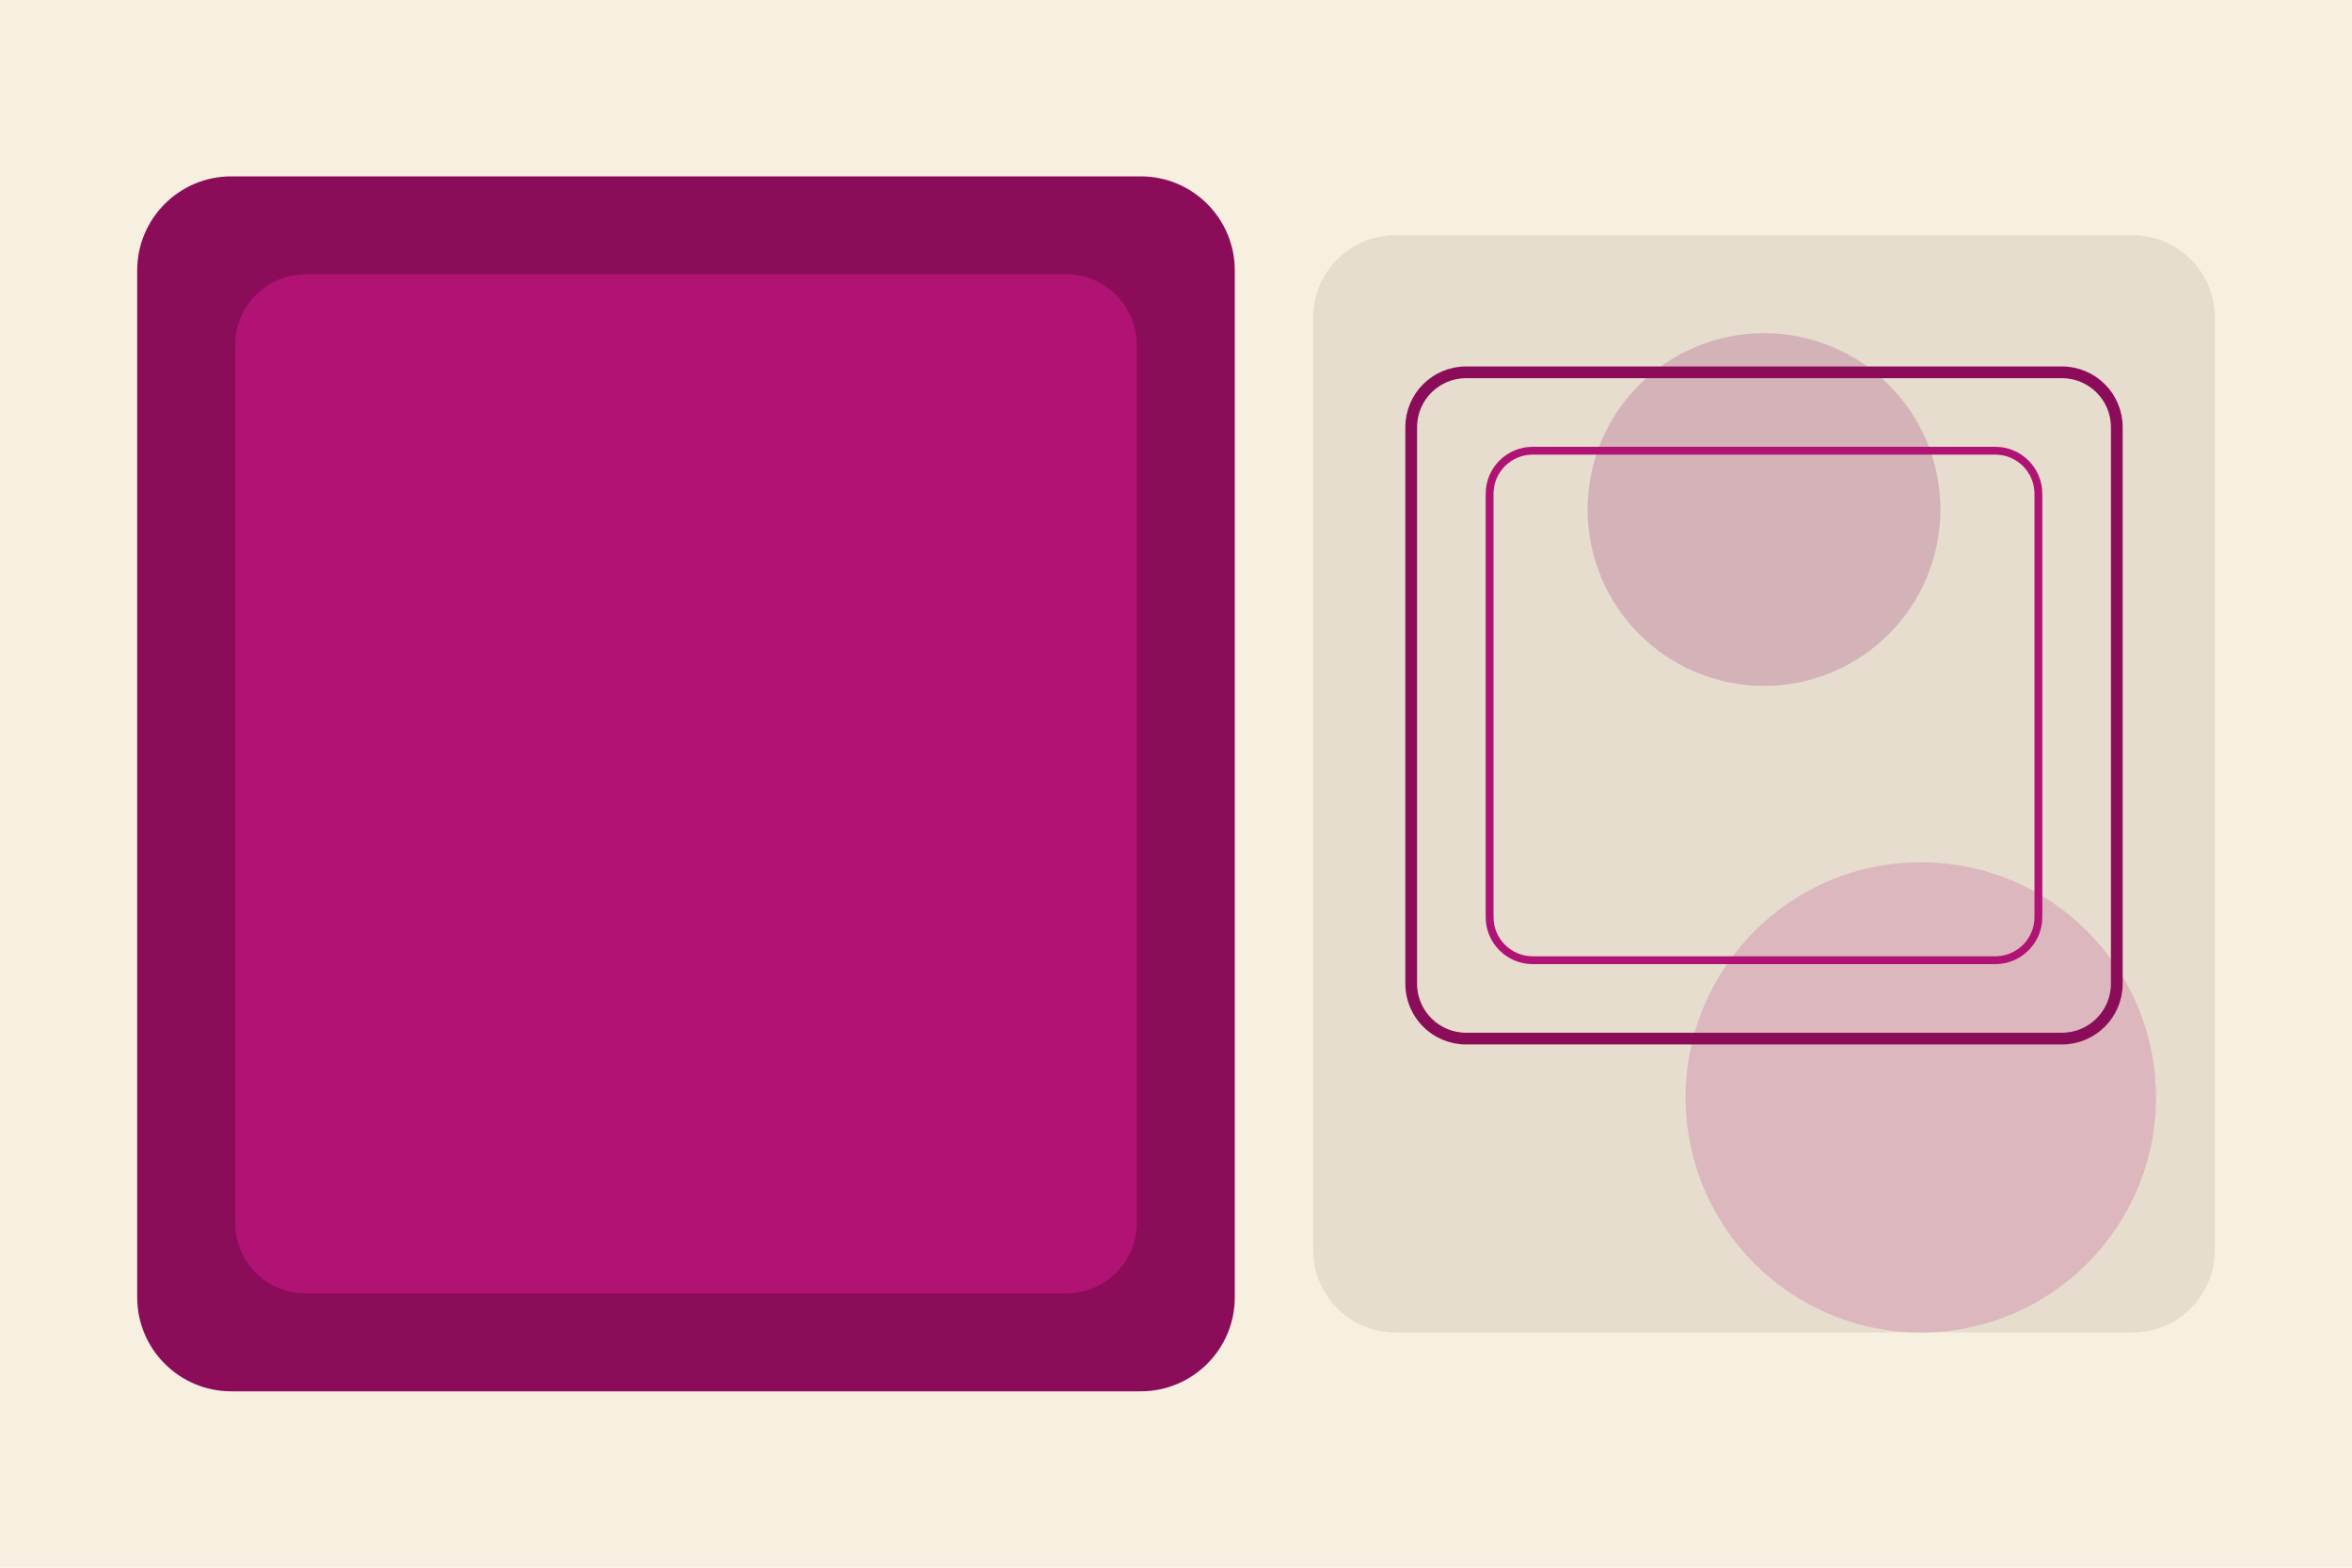
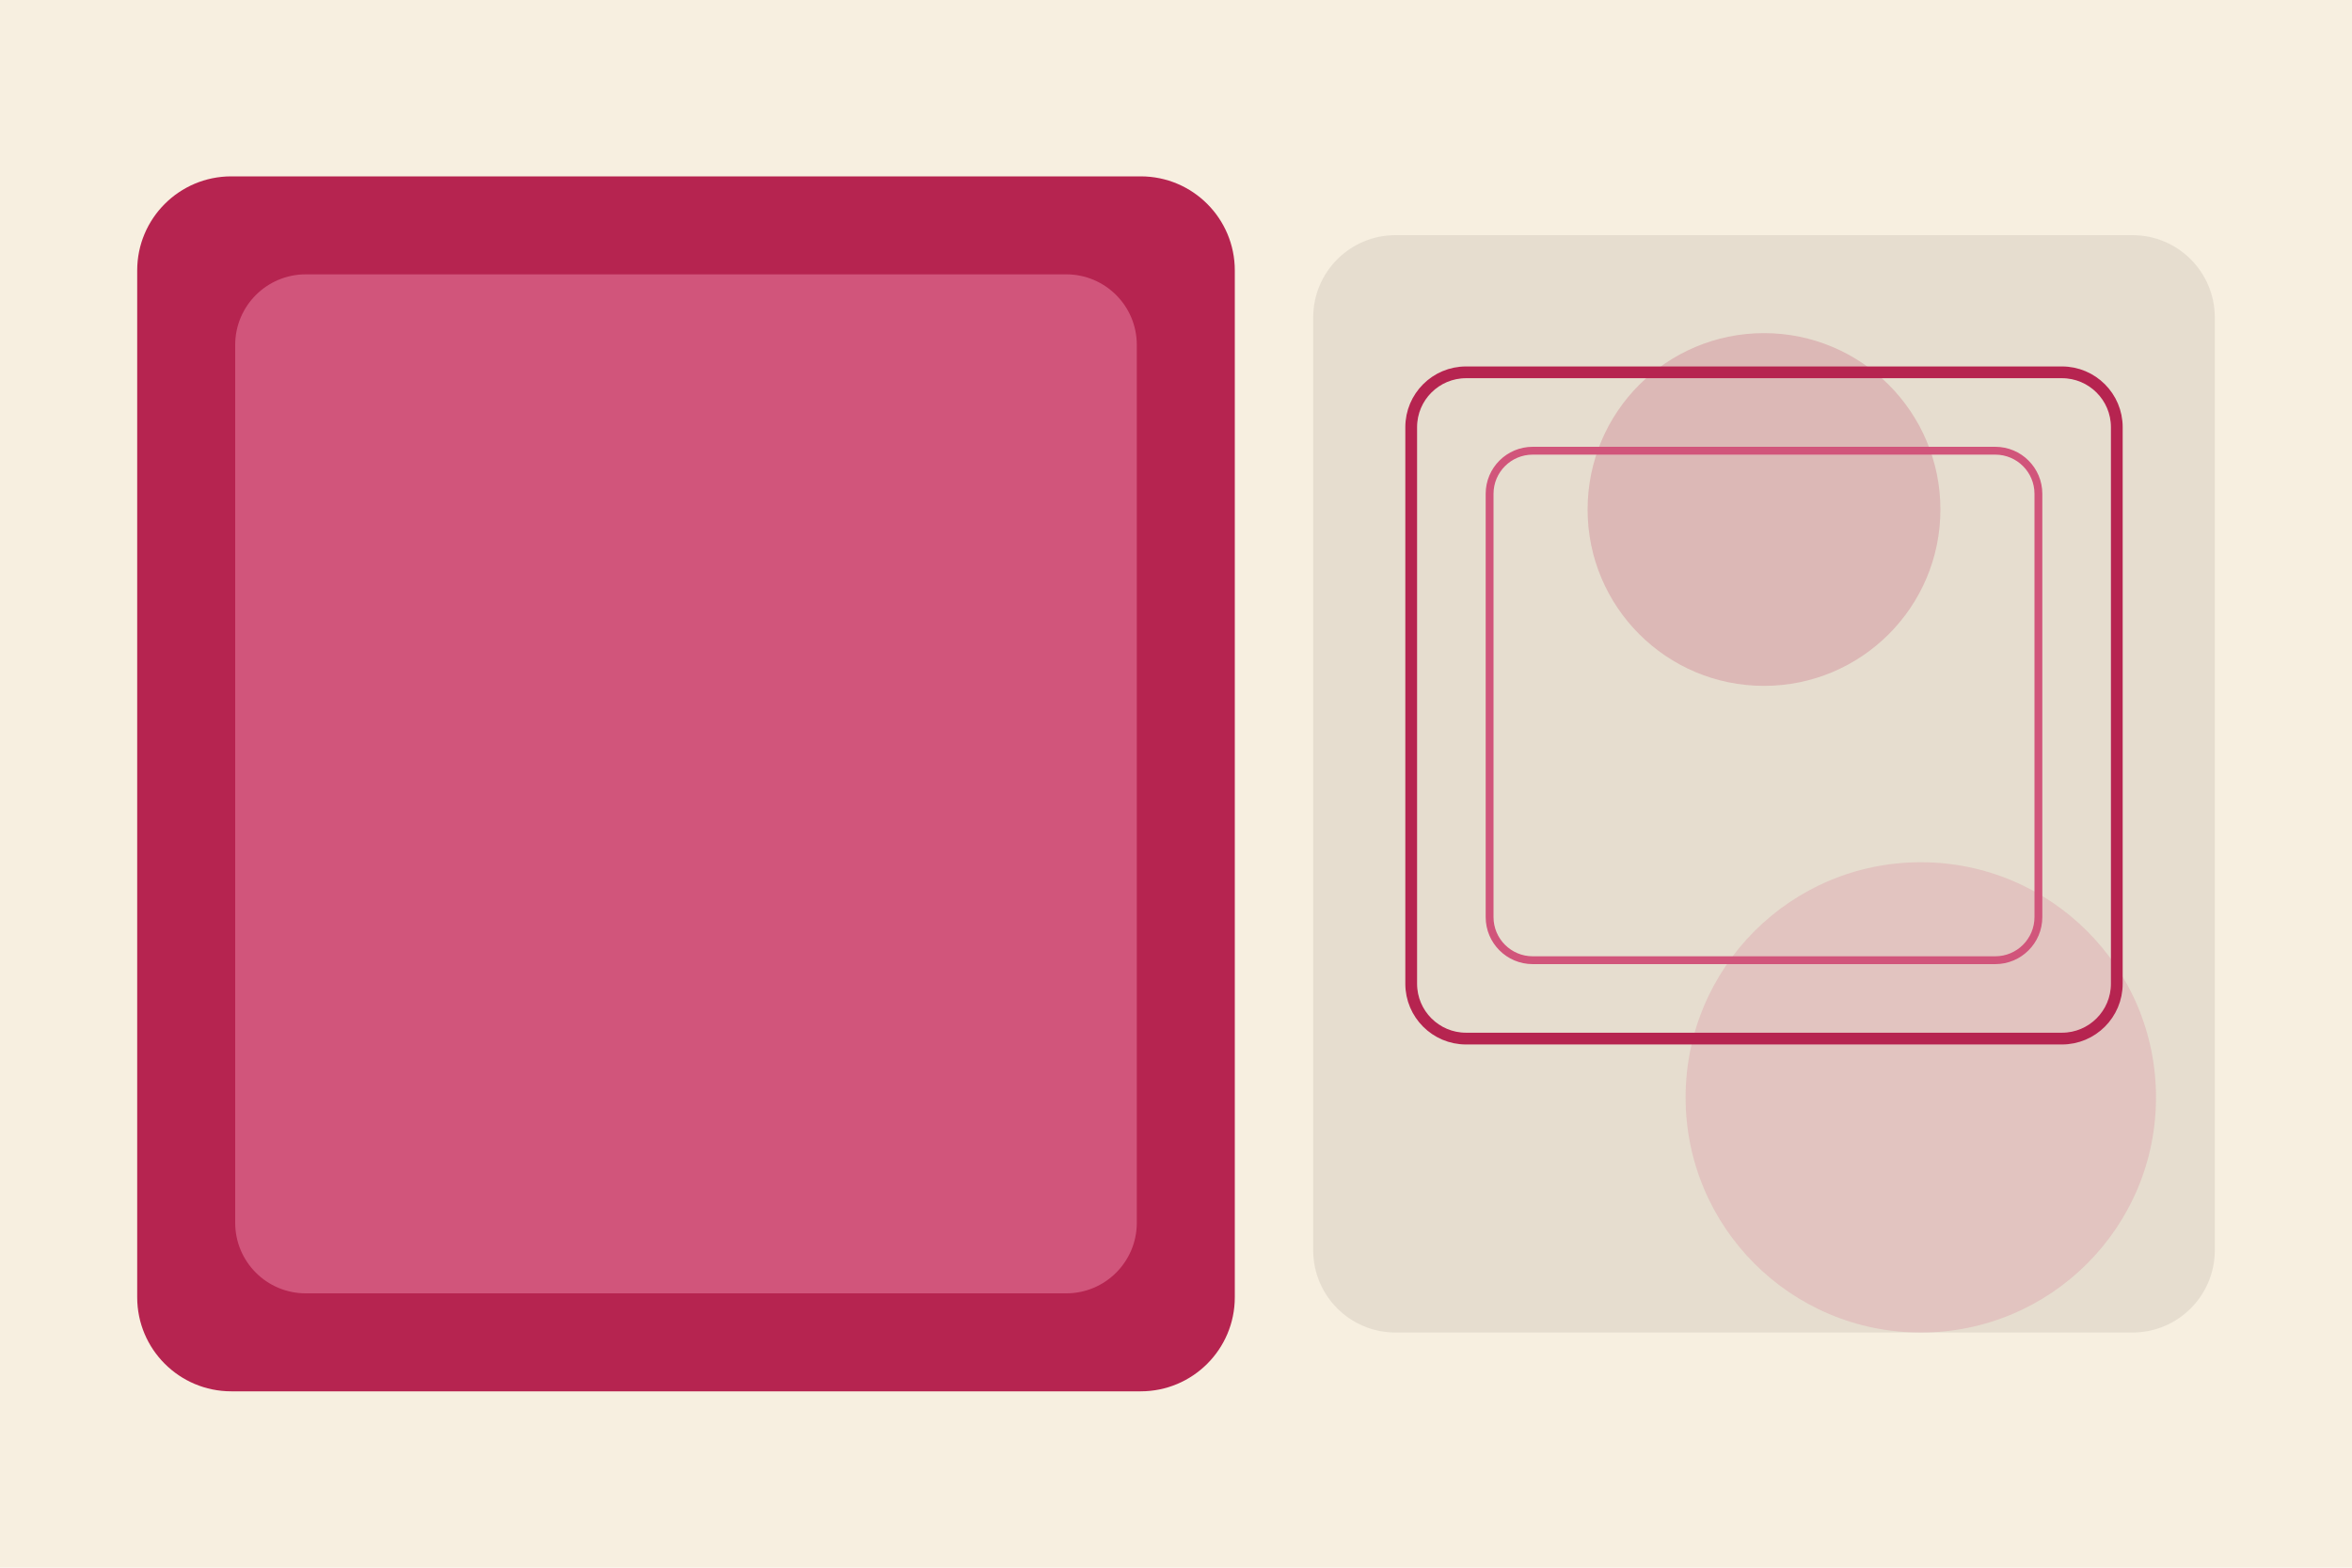
<svg xmlns="http://www.w3.org/2000/svg" width="1200" height="800" viewBox="0 0 1200 800" fill="none">
  <rect width="1200" height="800" fill="#F7EFE0" />
-   <rect x="70" y="90" width="560" height="620" rx="48" fill="#8B0D5A" />
-   <rect x="120" y="140" width="460" height="520" rx="36" fill="#B01374" />
+   <rect x="70" y="90" width="560" height="620" rx="48" fill="#B62450" />
+   <rect x="120" y="140" width="460" height="520" rx="36" fill="#D1557B" />
  <rect x="670" y="120" width="460" height="560" rx="42" fill="#1E0F14" fill-opacity="0.08" />
-   <circle cx="900" cy="260" r="90" fill="#8B0D5A" fill-opacity="0.2" />
-   <circle cx="980" cy="560" r="120" fill="#B01374" fill-opacity="0.18" />
-   <rect x="720" y="190" width="360" height="340" rx="28" stroke="#8B0D5A" stroke-width="6" />
-   <rect x="760" y="230" width="280" height="260" rx="22" stroke="#B01374" stroke-width="4" />
+   <circle cx="900" cy="260" r="90" fill="#B62450" fill-opacity="0.2" />
+   <circle cx="980" cy="560" r="120" fill="#D1557B" fill-opacity="0.18" />
+   <rect x="720" y="190" width="360" height="340" rx="28" stroke="#B62450" stroke-width="6" />
+   <rect x="760" y="230" width="280" height="260" rx="22" stroke="#D1557B" stroke-width="4" />
</svg>
